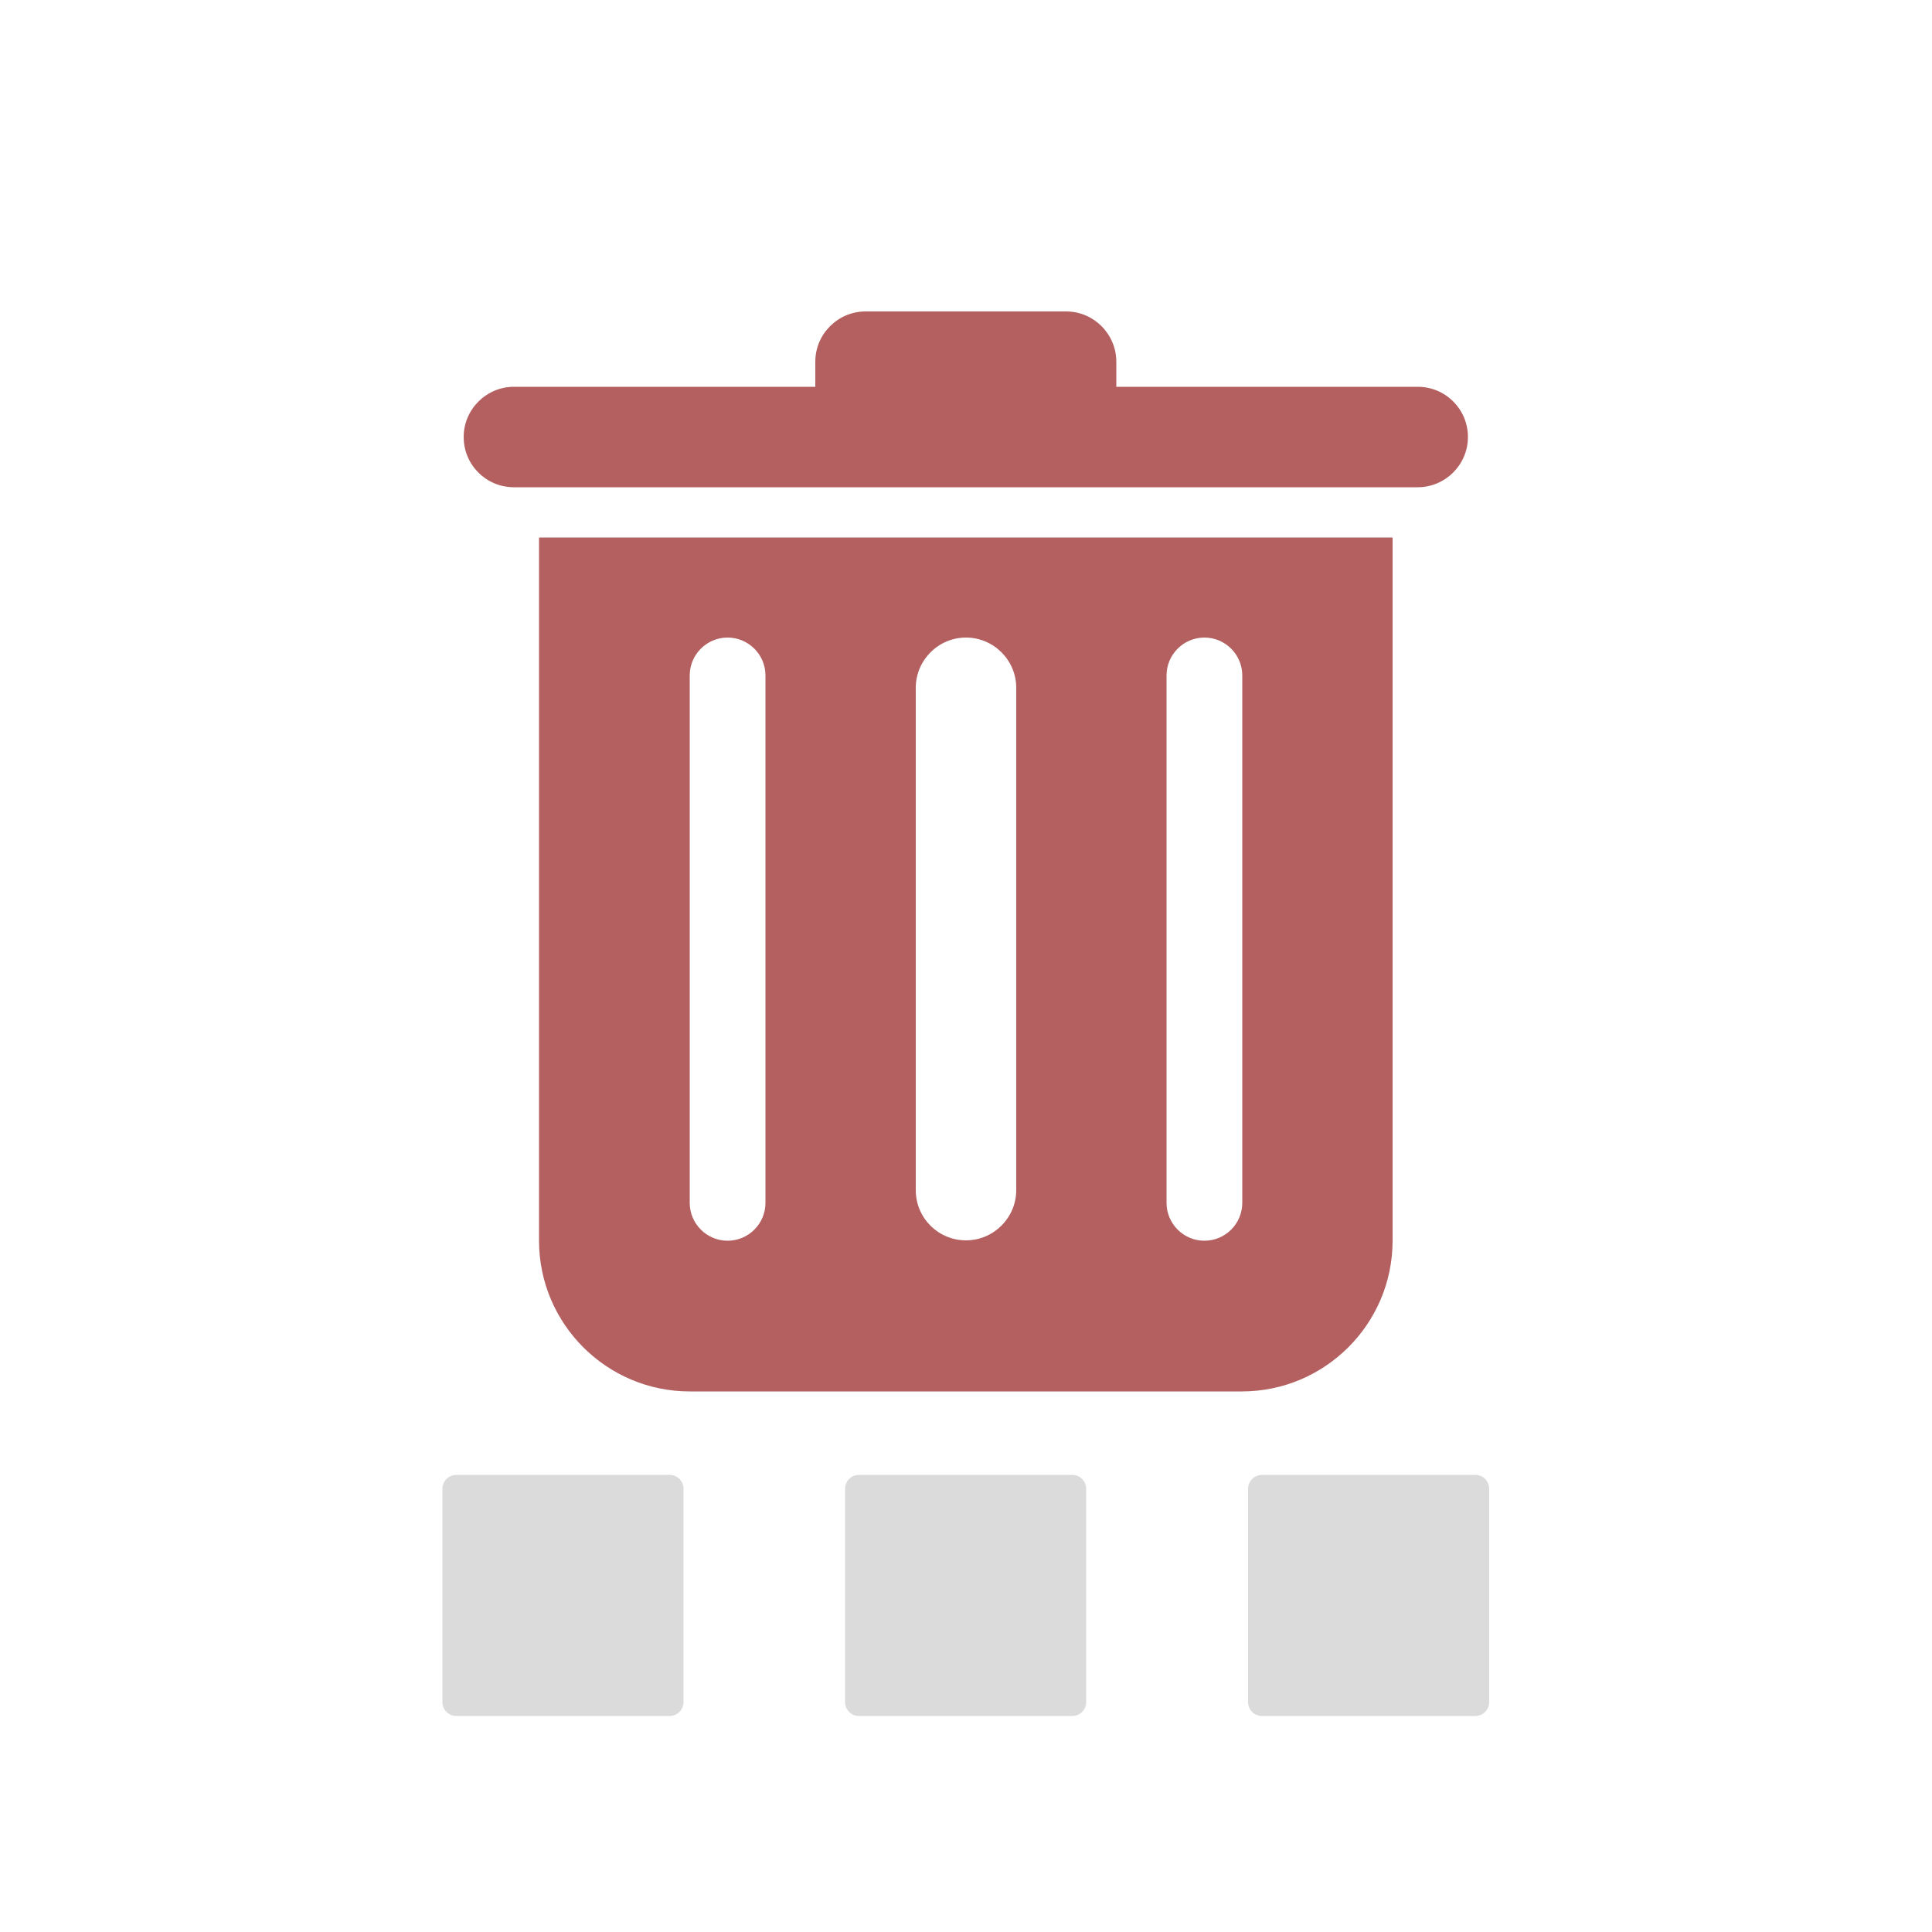
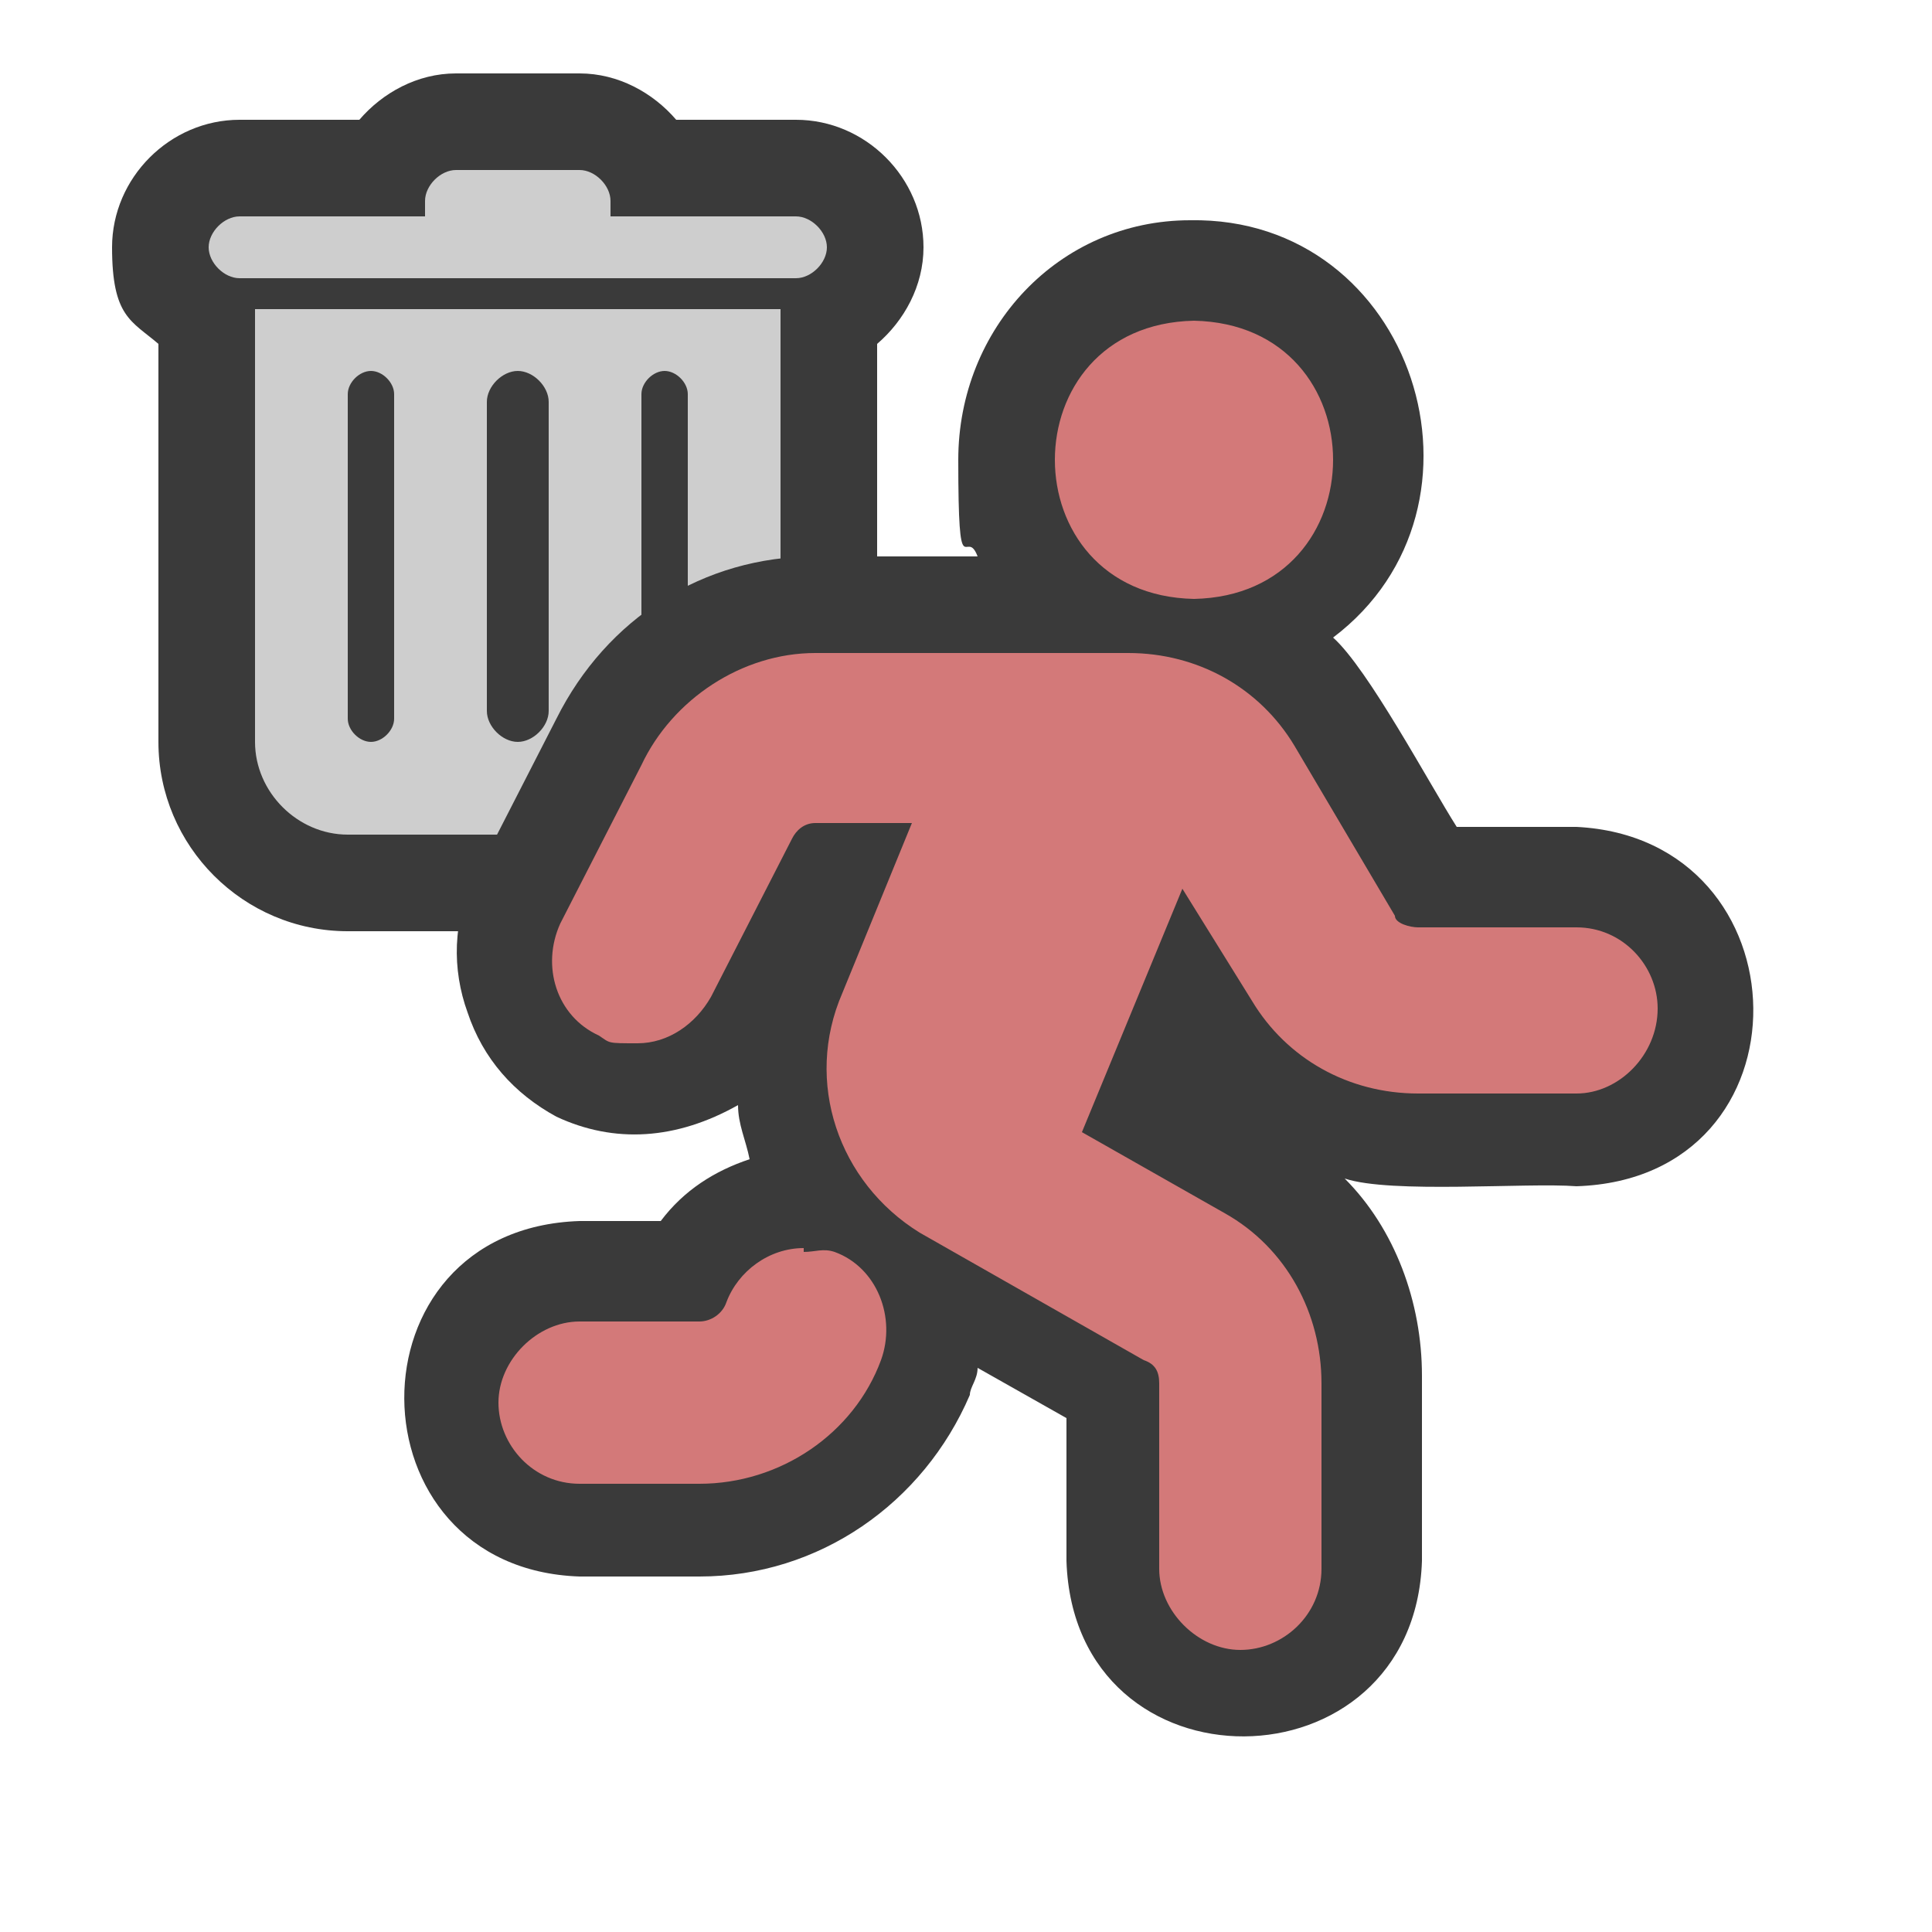
<svg xmlns="http://www.w3.org/2000/svg" id="Layer_1" version="1.1" viewBox="0 0 50 50">
  <defs>
    <style>
      .st0 {
-         fill: #dbdbdb;
+         fill: #cecece;
      }

      .st1 {
-         fill: #b46060;
+         fill: #3a3a3a;
+       }
+ 
+       .st2 {
+         fill: #d37979;
      }
    </style>
  </defs>
-   <path class="st1" d="M22.4,8.06c-.71,0-1.3.58-1.3,1.3v.65h-7.8c-.71,0-1.3.58-1.3,1.3s.58,1.3,1.3,1.3h23.39c.71,0,1.3-.58,1.3-1.3s-.58-1.3-1.3-1.3h-7.8v-.65c0-.71-.58-1.3-1.3-1.3h-5.2,0ZM13.95,13.91v18.2c0,2.15,1.75,3.9,3.9,3.9h14.29c2.15,0,3.9-1.75,3.9-3.9V13.91H13.95ZM18.83,16.5c.54,0,.98.44.98.98v13.65c0,.54-.44.98-.98.98s-.98-.44-.98-.98v-13.65c0-.54.44-.98.98-.98ZM25,16.5c.71,0,1.3.58,1.3,1.3v13c0,.71-.58,1.3-1.3,1.3s-1.3-.58-1.3-1.3v-13c0-.71.58-1.3,1.3-1.3ZM31.17,16.5c.54,0,.98.44.98.98v13.65c0,.54-.44.98-.98.98s-.98-.44-.98-.98v-13.65c0-.54.44-.98.98-.98Z" />
  <g>
-     <rect class="st0" x="11.45" y="38.17" width="6.24" height="6.24" rx=".36" ry=".36" />
-     <rect class="st0" x="21.87" y="38.17" width="6.24" height="6.24" rx=".36" ry=".36" />
-     <rect class="st0" x="32.3" y="38.17" width="6.24" height="6.24" rx=".36" ry=".36" />
+     <path class="st0" d="M9,22.8c-2,0-3.7-1.6-3.7-3.7v-10.9c-.7-.3-1.2-1-1.2-1.9s.9-2.1,2.1-2.1h3.7c.3-.7,1-1.2,1.9-1.2h3.2c.8,0,1.5.5,1.9,1.2h3.7c1.1,0,2.1.9,2.1,2.1s-.5,1.5-1.2,1.9v10.9c0,2-1.6,3.7-3.7,3.7,0,0-8.8,0-8.8,0Z" />
+     <path class="st1" d="M15,4.4c.4,0,.8.4.8.8v.4h4.8c.4,0,.8.4.8.8s-.4.8-.8.8H6.2c-.4,0-.8-.4-.8-.8s.4-.8.8-.8h4.8v-.4c0-.4.4-.8.8-.8h3.2M11.8,4.4h0M20.2,8v11.2c0,1.3-1.1,2.4-2.4,2.4h-8.8c-1.3,0-2.4-1.1-2.4-2.4v-11.2h13.6M17.2,19.2c.3,0,.6-.3.6-.6v-8.4c0-.3-.3-.6-.6-.6s-.6.3-.6.6v8.4c0,.3.3.6.6.6M13.4,19.2c.4,0,.8-.4.8-.8v-8c0-.4-.4-.8-.8-.8s-.8.4-.8.8v8c0,.4.4.8.8.8M9.6,19.2c.3,0,.6-.3.6-.6v-8.4c0-.3-.3-.6-.6-.6s-.6.3-.6.6v8.4c0,.3.3.6.6.6M15,1.9h-3.2c-1,0-1.9.5-2.5,1.2h-3.1c-1.8,0-3.3,1.5-3.3,3.3s.5,1.9,1.2,2.5v10.3c0,2.7,2.2,4.9,4.9,4.9h8.8c2.7,0,4.9-2.2,4.9-4.9v-10.3c.7-.6,1.2-1.5,1.2-2.5,0-1.8-1.5-3.3-3.3-3.3h-3.1c-.6-.7-1.5-1.2-2.5-1.2h0Z" />
+   </g>
+   <g>
+     <path class="st2" d="M32.3,43.9c-1.9,0-3.4-1.5-3.4-3.4v-4.5l-4.9-2.8c.3.8.3,1.6,0,2.4-.9,2.4-3.2,3.9-5.8,3.9h-3.1c-1.9,0-3.4-1.5-3.4-3.4s1.5-3.4,3.4-3.4h2.7c.6-1.1,1.7-1.8,3-1.8s.4,0,.6,0c-1.2-1.7-1.5-3.9-.7-6l1.1-2.7h-.3l-1.9,3.9c-.6,1.2-1.7,1.9-3,1.9s-1.1-.1-1.5-.4c-.8-.4-1.4-1.1-1.7-2s-.2-1.8.2-2.6l2.1-4.1c1.1-2.1,3.2-3.5,5.6-3.5h6.7c-1.1-.9-1.8-2.2-1.8-3.8,0-2.7,2.2-4.8,4.8-4.8s4.8,2.2,4.8,4.8-1.4,4-3.3,4.6c.9.5,1.7,1.3,2.2,2.2l2.5,4.1h3.8c1.9,0,3.4,1.5,3.4,3.4s-1.5,3.4-3.4,3.4h-4.1c-2.2,0-4.2-1.2-5.4-3l-.5-.8-1.2,2.9,2.8,1.6c2,1.1,3.2,3.2,3.2,5.4v4.8c0,1.9-1.5,3.4-3.4,3.4v.3Z" />
+     <path class="st1" d="M30.9,8.3c4.8.1,4.8,7.1,0,7.2-4.8-.1-4.8-7.1,0-7.2M21.1,16.9h8.1c1.8,0,3.4.9,4.3,2.4l2.6,4.4c0,.2.4.3.6.3h4.1c1.2,0,2.1,1,2.1,2.1h0c0,1.2-1,2.2-2.1,2.2h-4.1c-1.8,0-3.4-.9-4.3-2.4l-1.8-2.9-2.6,6.3,3.7,2.1c1.6.9,2.5,2.6,2.5,4.4v4.8c0,1.2-1,2.1-2.1,2.1s-2.1-1-2.1-2.1v-4.8c0-.3-.1-.5-.4-.6l-5.8-3.3c-2.1-1.3-3-3.9-2-6.2l1.8-4.4h-2.5c-.3,0-.5.2-.6.4l-2.1,4.1c-.4.7-1.1,1.2-1.9,1.2s-.7,0-1-.2c-1.1-.5-1.5-1.8-1-2.9l2.1-4.1c.8-1.7,2.6-2.9,4.5-2.9M20.8,32.4c.3,0,.5-.1.8,0,1.1.4,1.6,1.7,1.2,2.8-.7,1.9-2.6,3.2-4.7,3.2h-3.1c-1.2,0-2.1-1-2.1-2.1s1-2.1,2.1-2.1h3.1c.3,0,.6-.2.7-.5.3-.8,1.1-1.4,2-1.4M30.8,5.7c-3.4,0-6,2.8-6,6.2s.2,1.7.5,2.5h-4.2c-2.9,0-5.4,1.6-6.7,4.2l-2.1,4.1c-.6,1.1-.6,2.4-.2,3.5.4,1.2,1.2,2.1,2.3,2.7,1.5.7,3.1.6,4.7-.3,0,.5.2.9.3,1.4-.9.3-1.7.8-2.3,1.6h-2.1c-6.1.2-6,9,0,9.2,0,0,3.1,0,3.1,0,3.1,0,5.8-1.9,7-4.7,0-.2.2-.4.2-.7l2.3,1.3v3.7c.2,6.1,9,6,9.2,0,0,0,0-4.8,0-4.8,0-1.9-.7-3.8-2-5.1,1.2.4,4.7.1,6,.2,6.2-.2,6-9,0-9.3,0,0-3.1,0-3.1,0-.7-1.1-2.3-4.1-3.2-4.9,4.5-3.4,2.1-10.9-3.7-10.8h0Z" />
  </g>
</svg>
